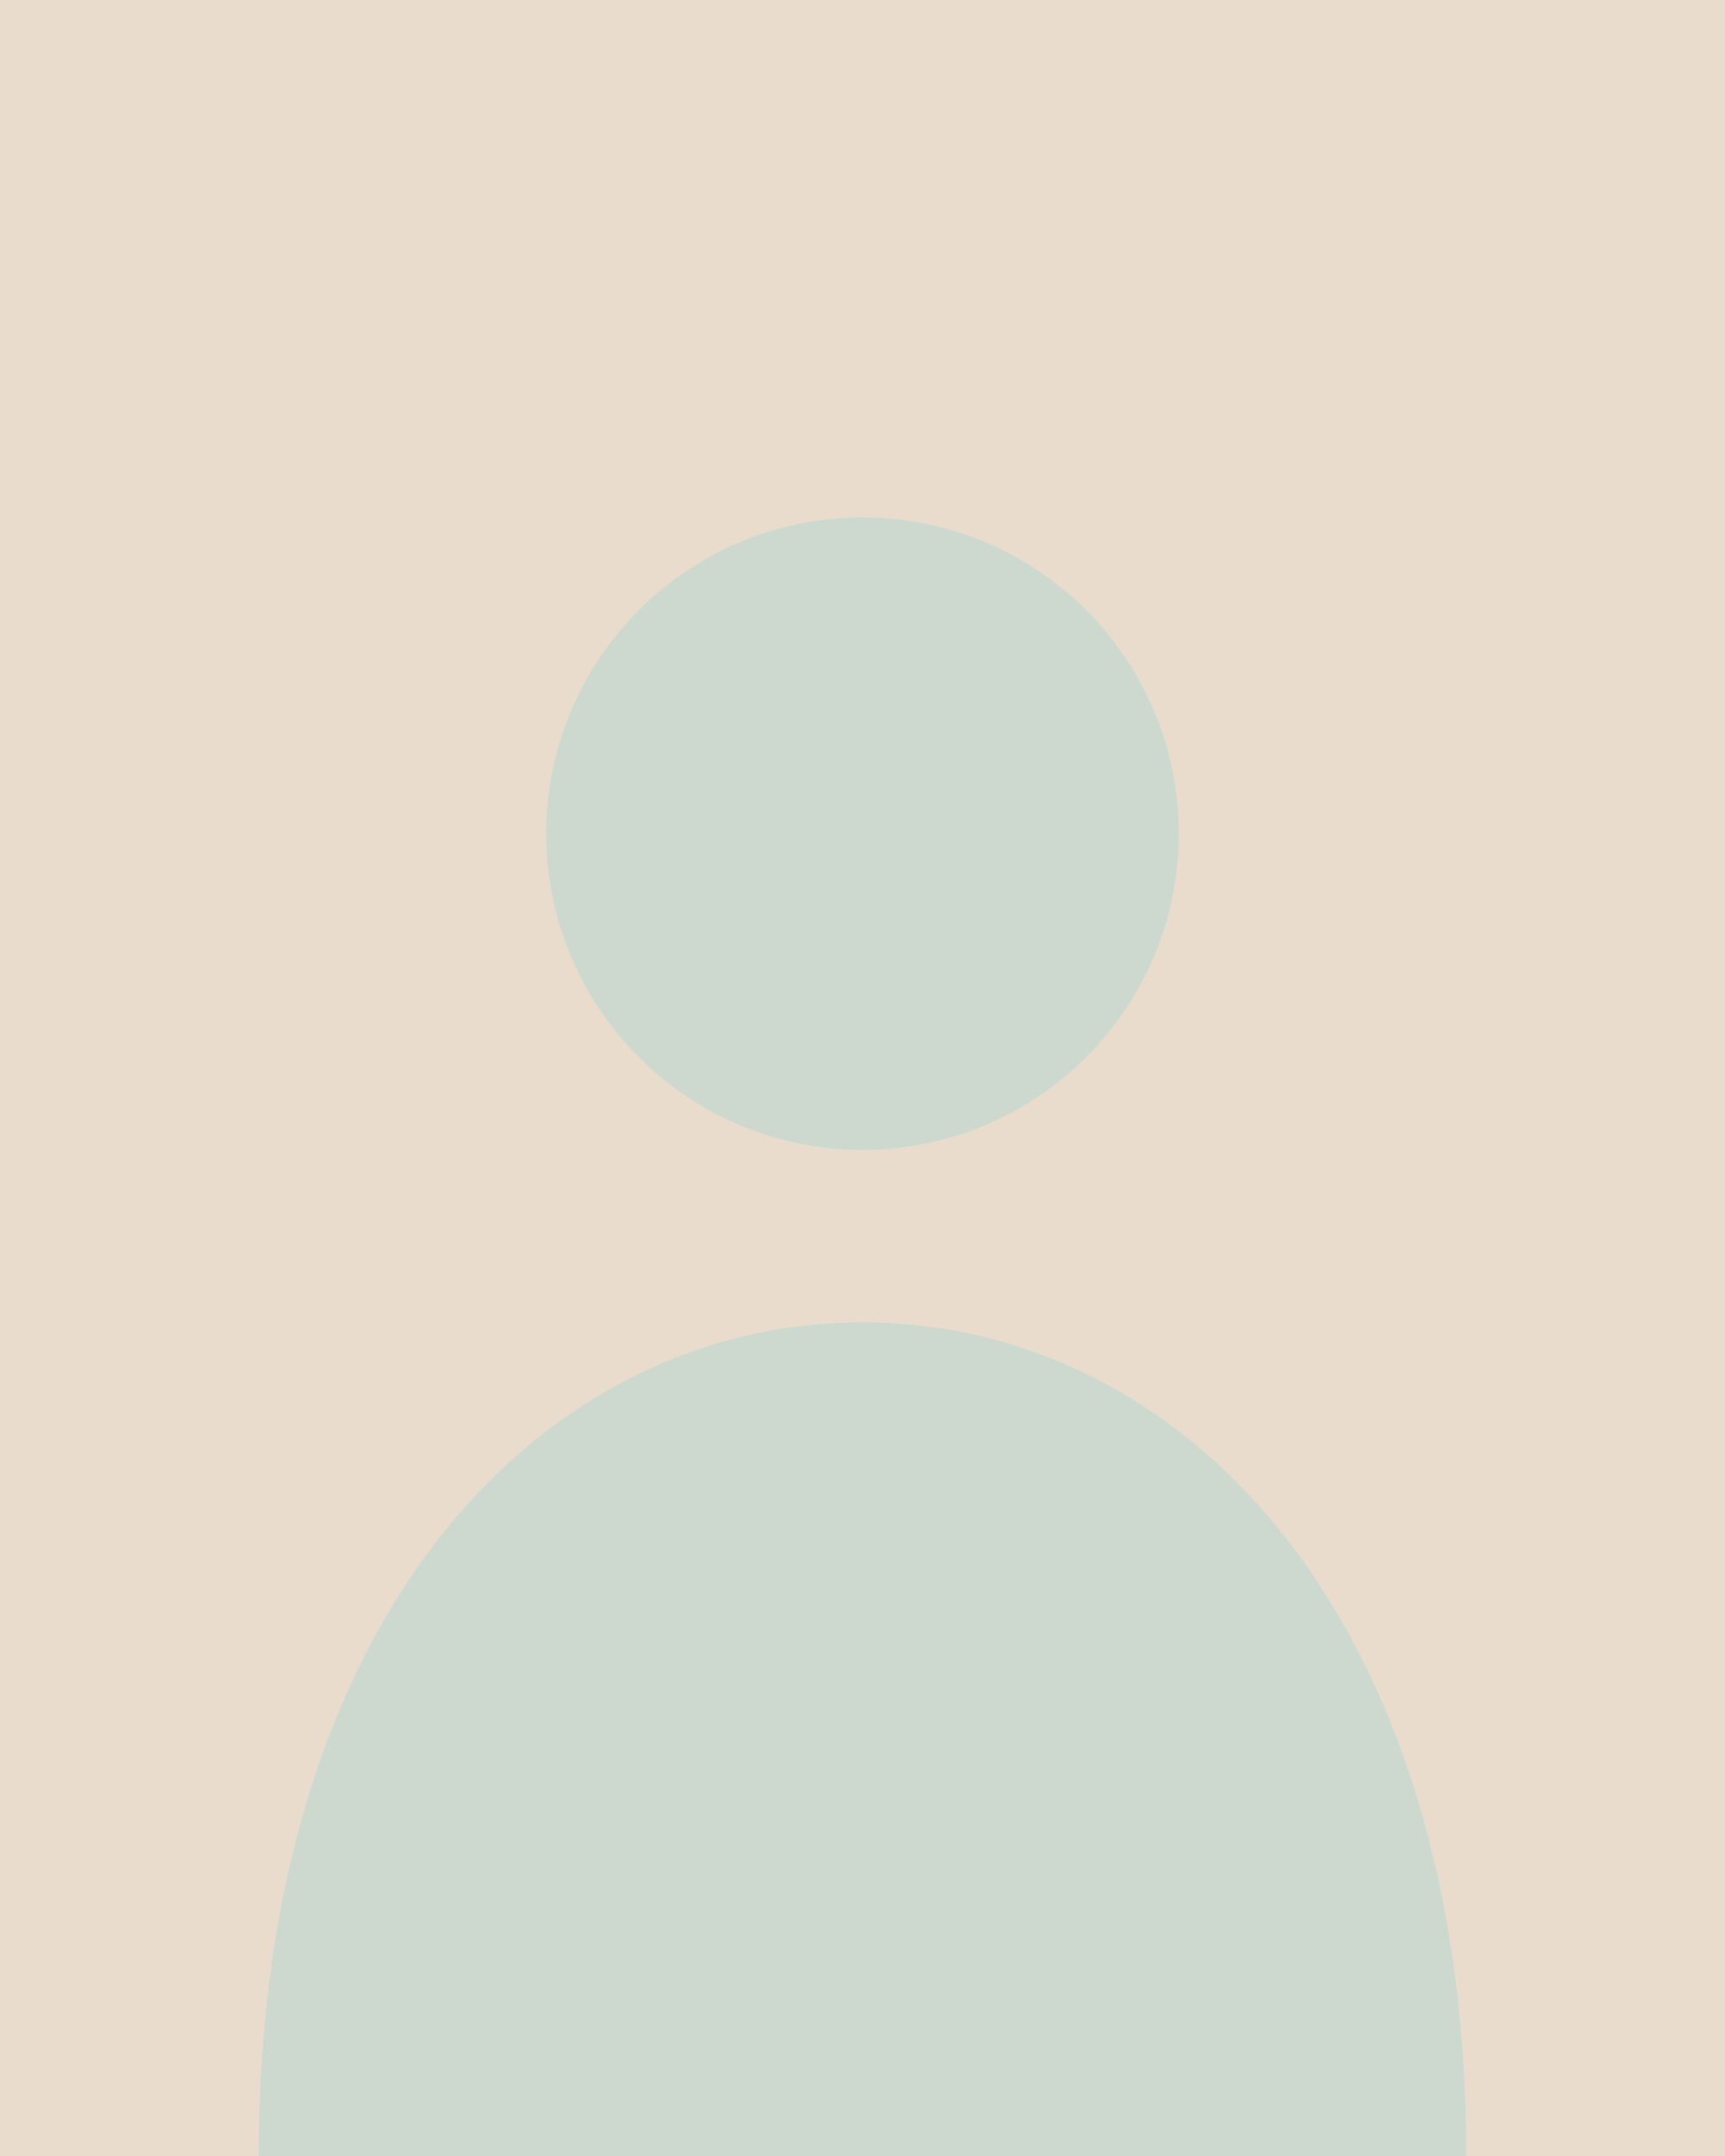
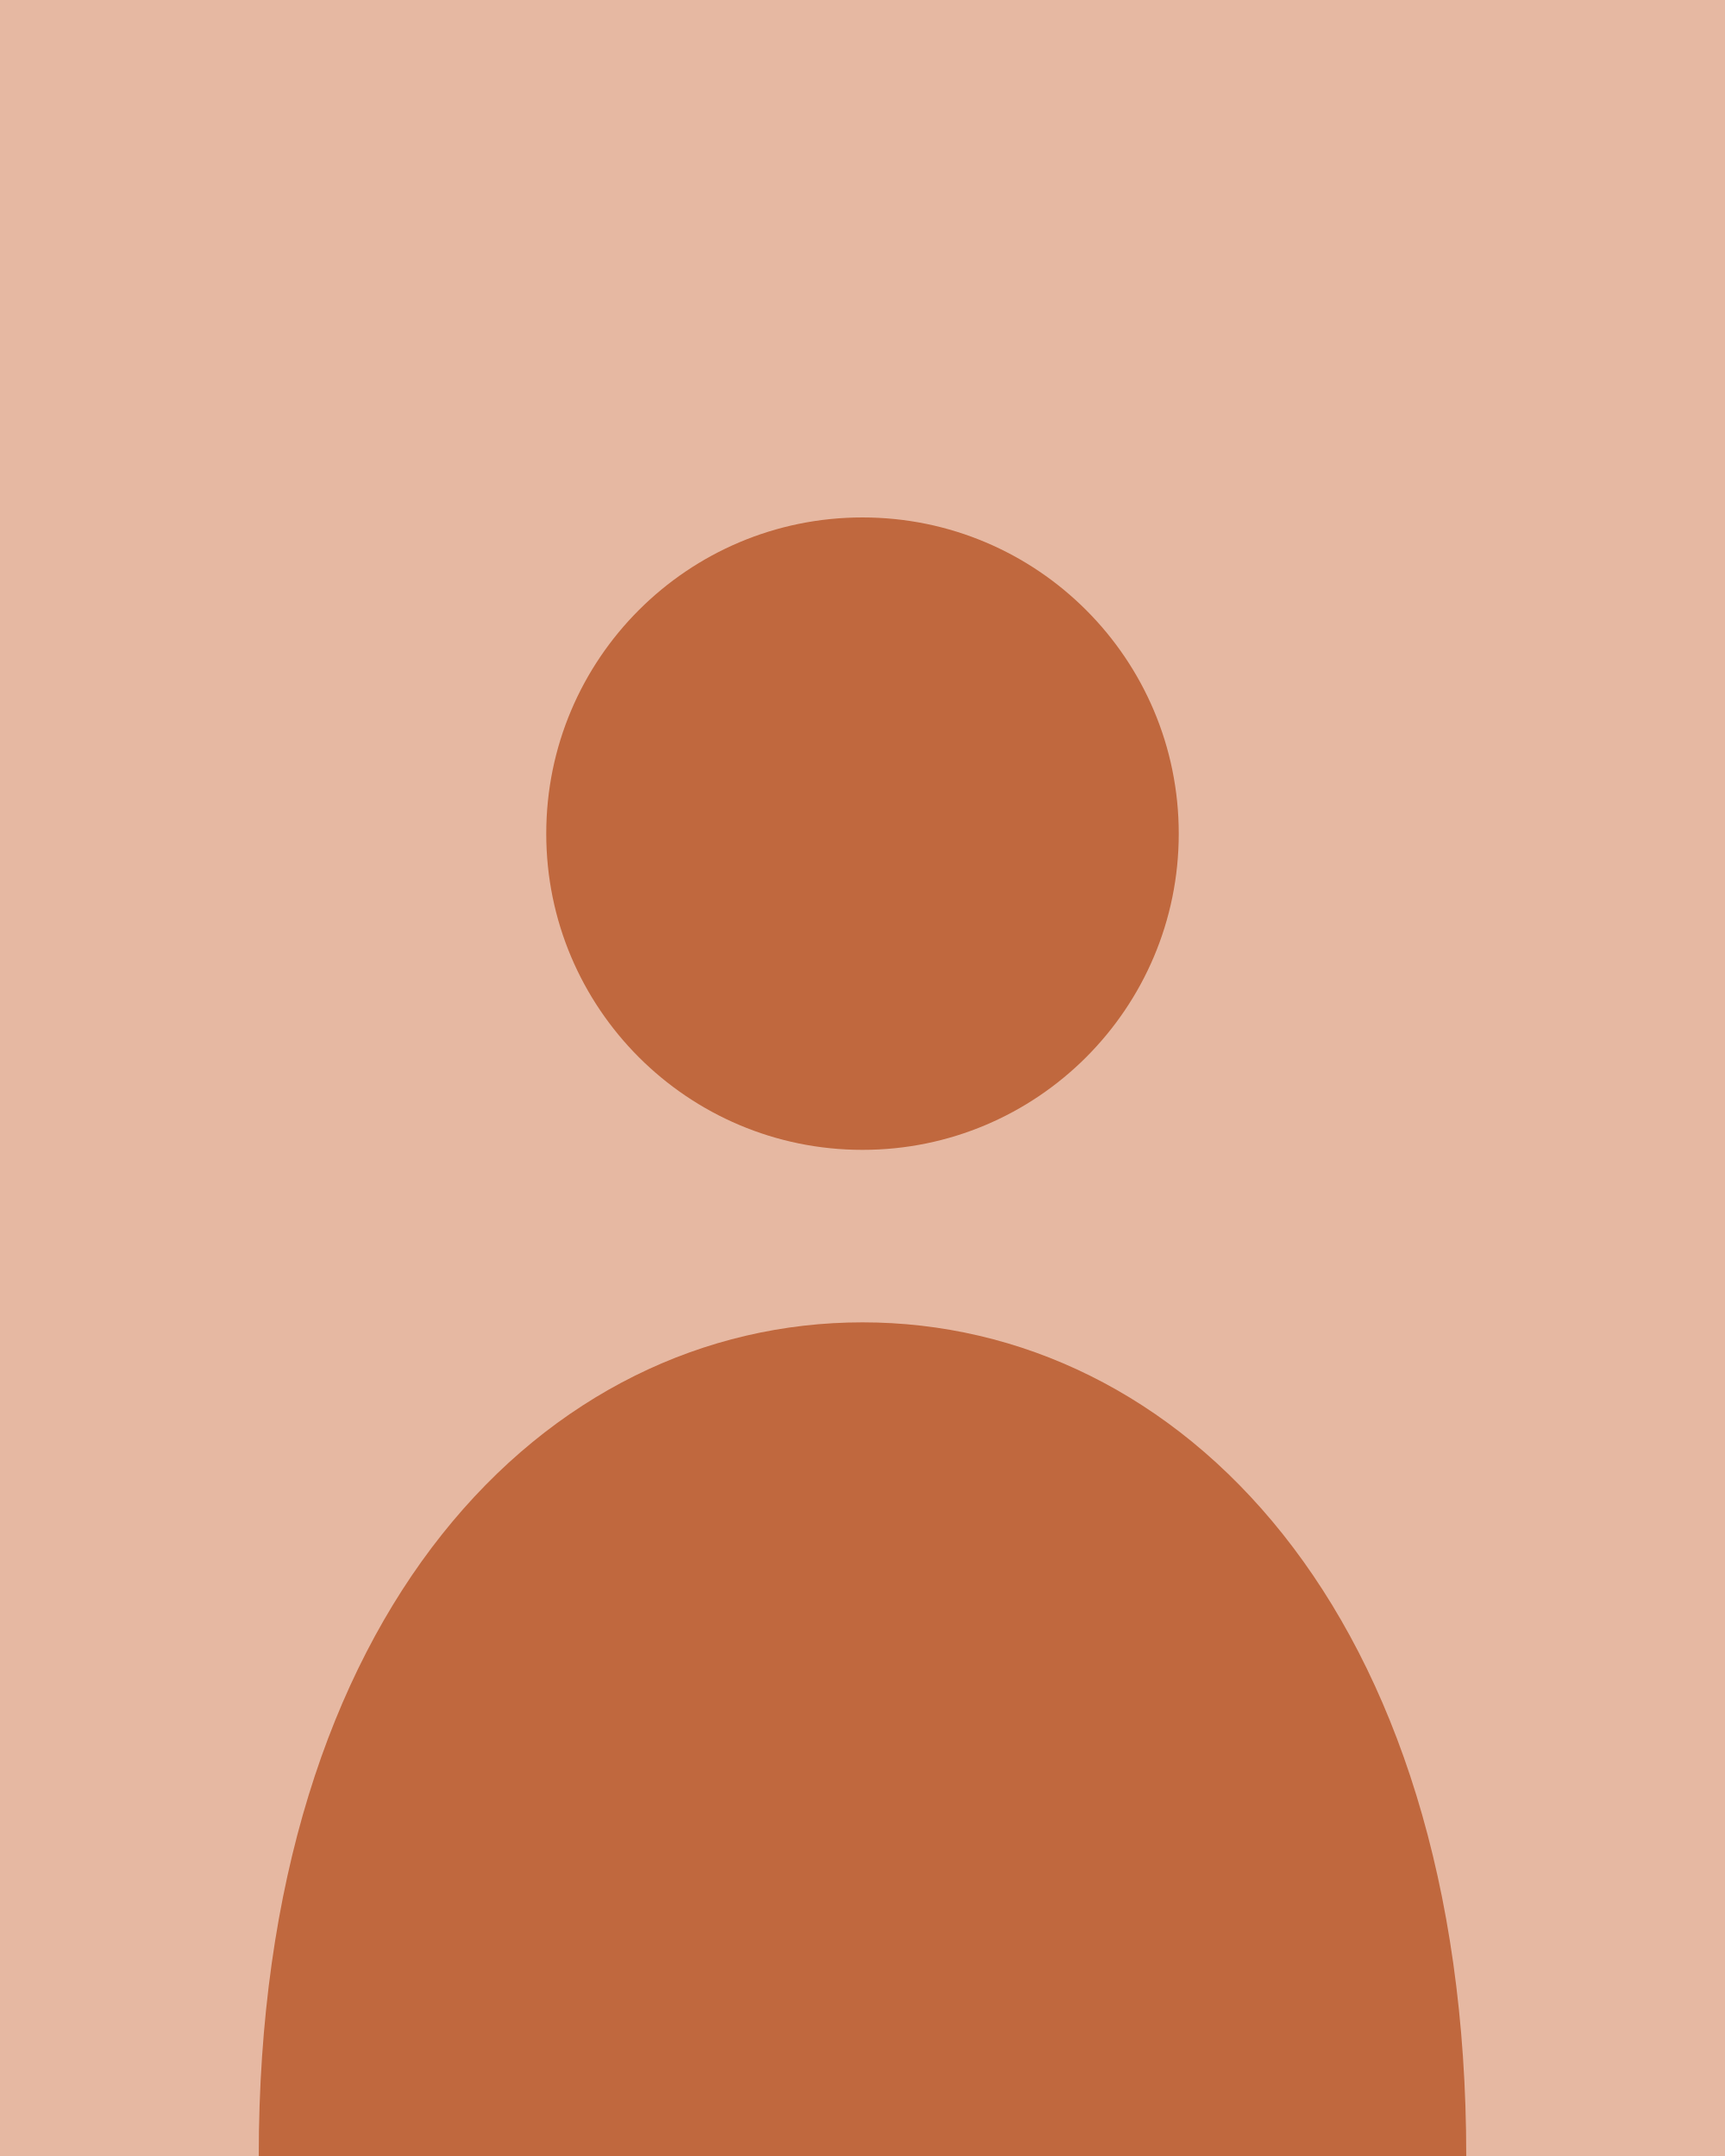
<svg xmlns="http://www.w3.org/2000/svg" viewBox="0 0 600 750" role="img" aria-label="Immagine di esempio">
-   <rect width="600" height="750" fill="#e9dccd" />
-   <circle cx="300" cy="290" r="110" fill="#cdd9cf" />
-   <path d="M90 750 C90 560 190 460 300 460 S510 560 510 750Z" fill="#cdd9cf" />
+   <rect width="600" height="750" fill="#e6b8a2" />
+   <circle cx="300" cy="290" r="110" fill="#c0683e" />
+   <path d="M90 750 C90 560 190 460 300 460 S510 560 510 750Z" fill="#c0683e" />
</svg>
